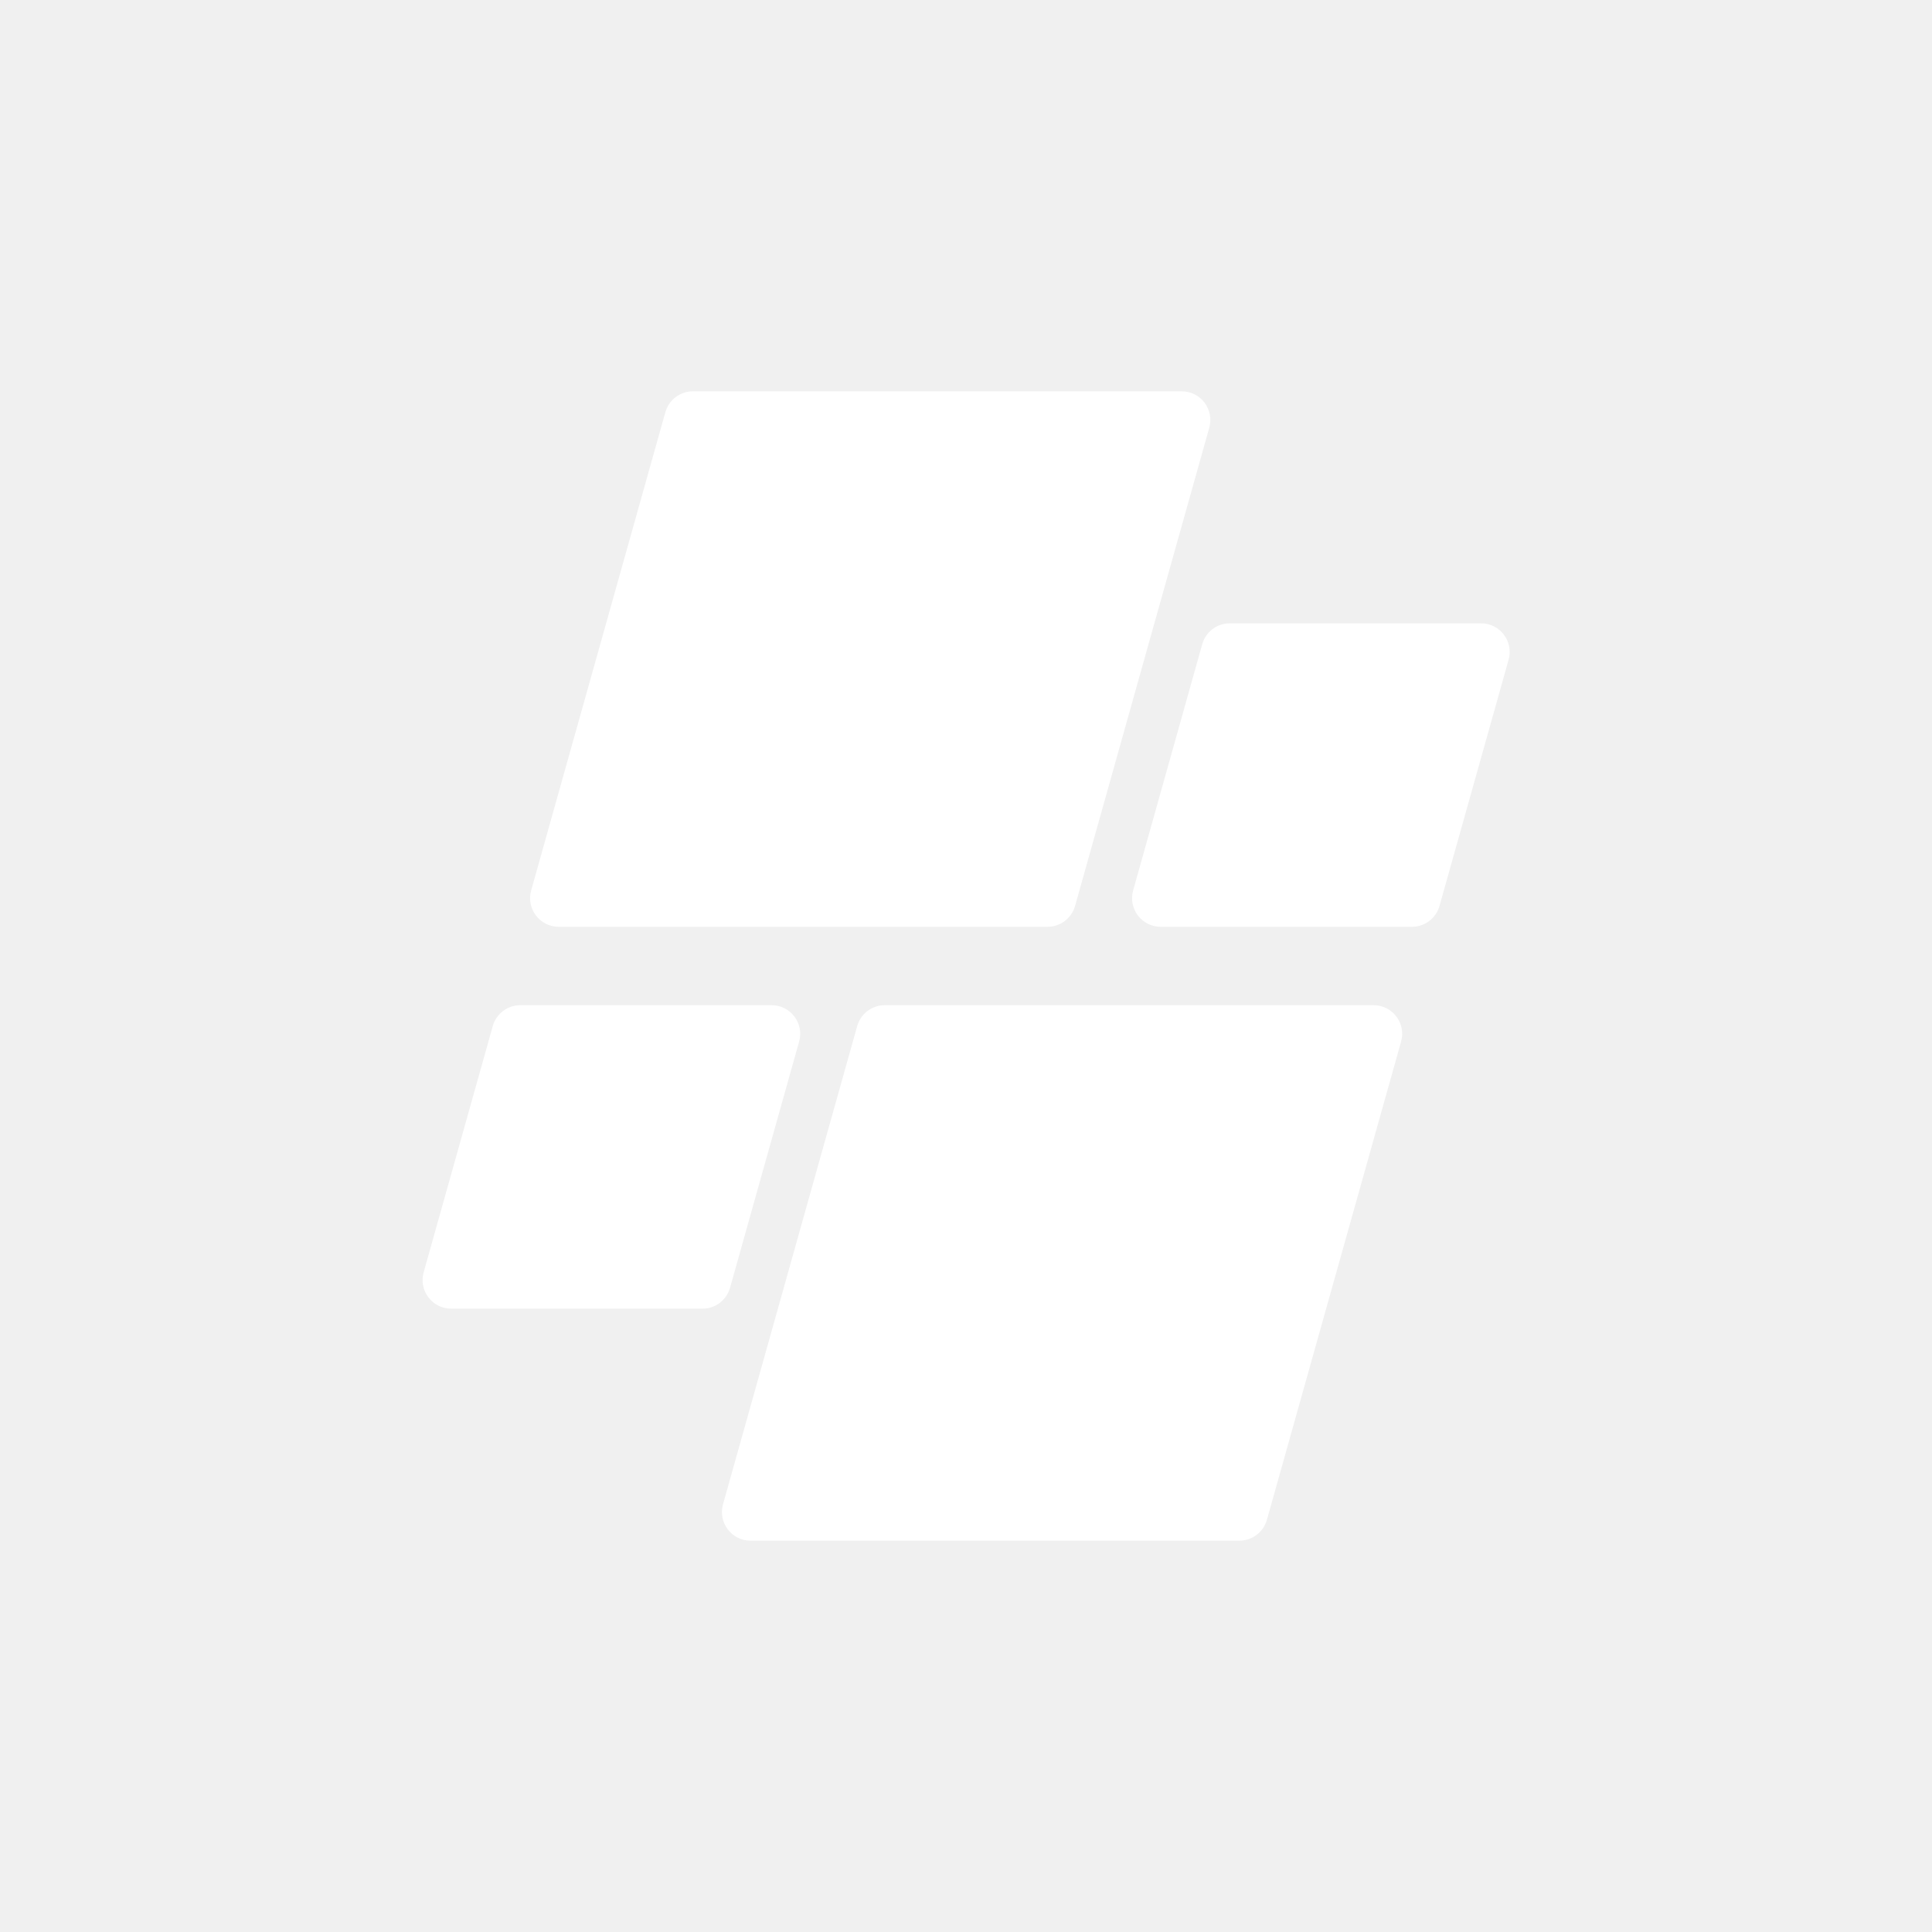
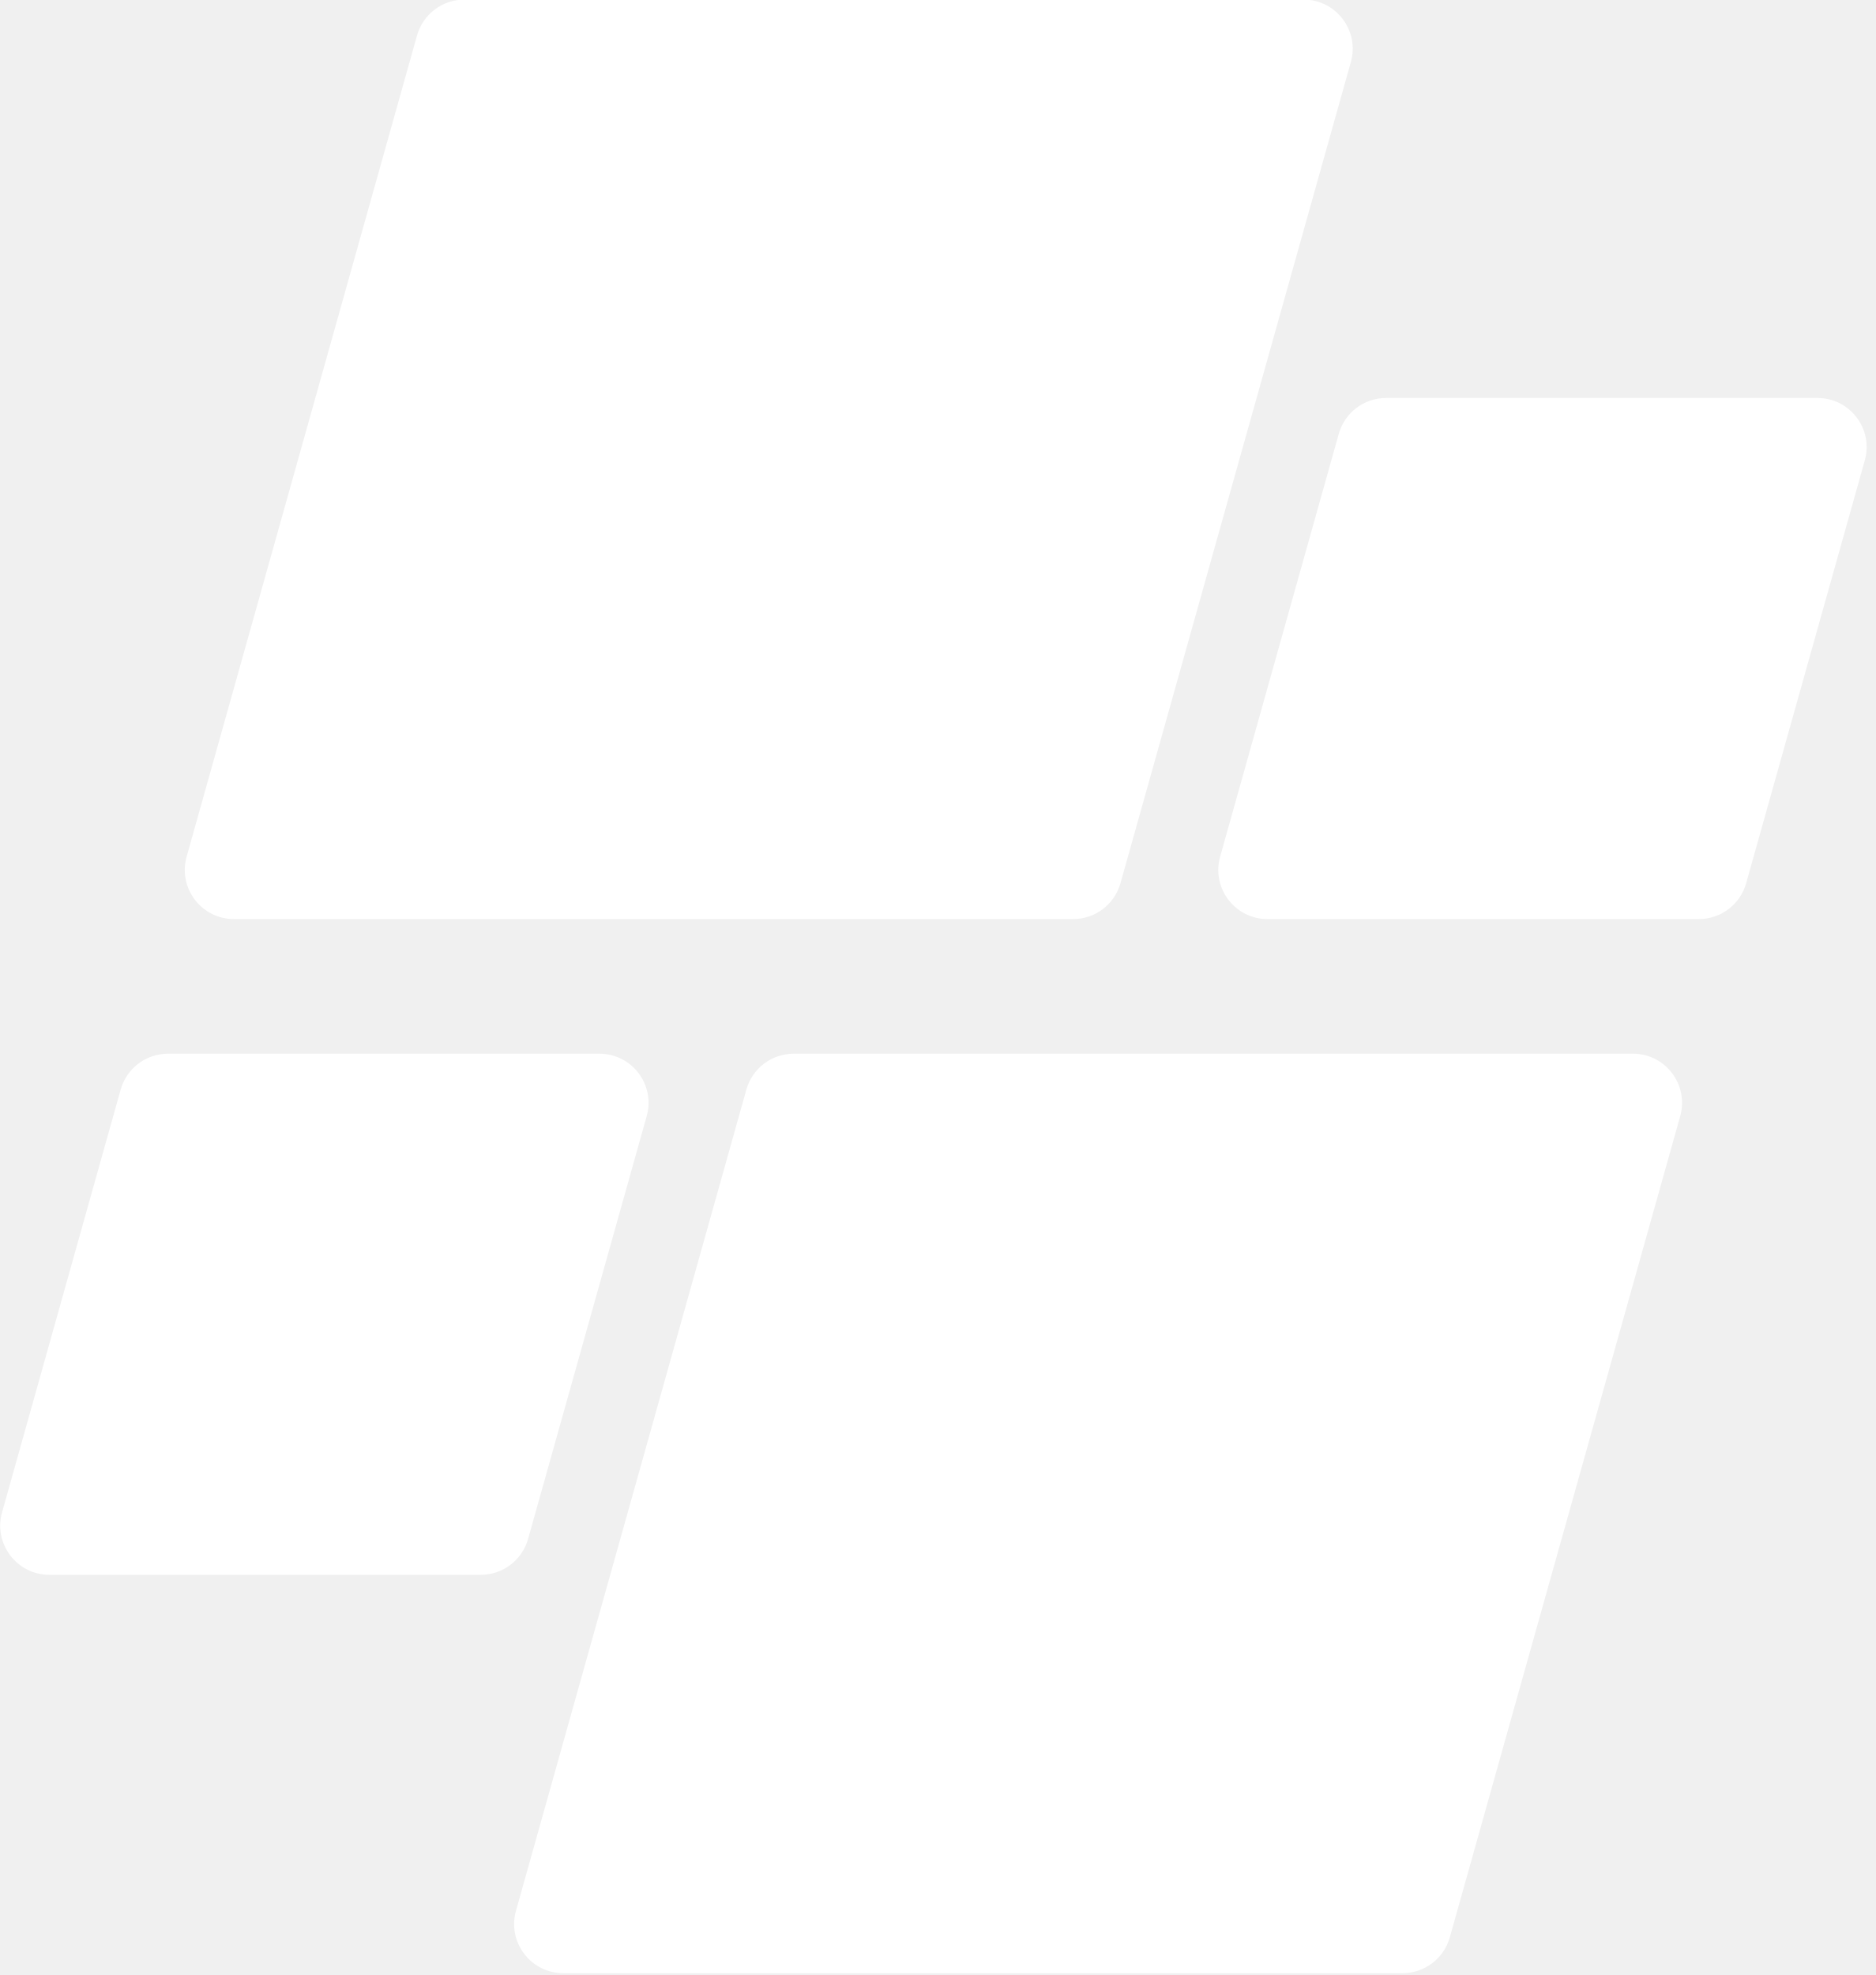
- <svg xmlns="http://www.w3.org/2000/svg" width="2000" zoomAndPan="magnify" viewBox="0 0 1500 1500" height="2000" preserveAspectRatio="xMidYMid meet" version="1.0">
+ <svg xmlns="http://www.w3.org/2000/svg" viewBox="328 304 848 893" fill="none" aria-hidden="true">
  <defs>
-     <clipPath id="174dfef041">
-       <path d="M 328 303.785 L 1173 303.785 L 1173 1196.285 L 328 1196.285 Z M 328 303.785 " clip-rule="nonzero" />
-     </clipPath>
-     <clipPath id="05eb1326fa">
-       <path d="M 813.297 719.562 L 433.789 719.562 C 419.07 719.562 408.422 705.512 412.398 691.344 L 516.586 320.035 C 519.277 310.445 528.02 303.82 537.98 303.82 L 917.484 303.82 C 932.203 303.82 942.855 317.871 938.879 332.039 L 834.688 703.348 C 832 712.938 823.254 719.562 813.297 719.562 Z M 566.801 999.84 L 620.445 808.656 C 624.422 794.484 613.773 780.434 599.055 780.434 L 403.969 780.434 C 394.008 780.434 385.266 787.062 382.574 796.652 L 328.93 987.832 C 324.953 1002.004 335.605 1016.055 350.324 1016.055 L 545.41 1016.055 C 555.367 1016.055 564.109 1009.43 566.801 999.84 Z M 665.523 796.652 L 561.332 1167.957 C 557.355 1182.129 568.008 1196.18 582.727 1196.18 L 962.23 1196.18 C 972.191 1196.18 980.934 1189.555 983.625 1179.965 L 1087.812 808.656 C 1091.789 794.484 1081.141 780.434 1066.422 780.434 L 686.914 780.434 C 676.957 780.434 668.211 787.062 665.523 796.652 Z M 933.41 500.16 L 879.762 691.344 C 875.789 705.512 886.438 719.562 901.156 719.562 L 1096.242 719.562 C 1106.203 719.562 1114.945 712.938 1117.633 703.348 L 1171.281 512.164 C 1175.258 497.996 1164.605 483.945 1149.887 483.945 L 954.801 483.945 C 944.844 483.945 936.102 490.57 933.41 500.16 Z M 933.41 500.16 " clip-rule="nonzero" />
+     <clipPath id="ss-mark">
+       <path d="M 813.297 719.562 L 433.789 719.562 C 419.07 719.562 408.422 705.512 412.398 691.344 L 516.586 320.035 C 519.277 310.445 528.02 303.82 537.98 303.82 L 917.484 303.82 C 932.203 303.82 942.855 317.871 938.879 332.039 L 834.688 703.348 C 832 712.938 823.254 719.562 813.297 719.562 Z M 566.801 999.84 L 620.445 808.656 C 624.422 794.484 613.773 780.434 599.055 780.434 L 403.969 780.434 C 394.008 780.434 385.266 787.062 382.574 796.652 L 328.93 987.832 C 324.953 1002.004 335.605 1016.055 350.324 1016.055 L 545.41 1016.055 C 555.367 1016.055 564.109 1009.43 566.801 999.84 Z M 665.523 796.652 L 561.332 1167.957 C 557.355 1182.129 568.008 1196.18 582.727 1196.18 L 962.23 1196.18 C 972.191 1196.18 980.934 1189.555 983.625 1179.965 L 1087.812 808.656 C 1091.789 794.484 1081.141 780.434 1066.422 780.434 L 686.914 780.434 C 676.957 780.434 668.211 787.062 665.523 796.652 Z M 933.41 500.16 L 879.762 691.344 C 875.789 705.512 886.438 719.562 901.156 719.562 L 1096.242 719.562 C 1106.203 719.562 1114.945 712.938 1117.633 703.348 L 1171.281 512.164 C 1175.258 497.996 1164.605 483.945 1149.887 483.945 L 954.801 483.945 C 944.844 483.945 936.102 490.57 933.41 500.16 Z M 933.41 500.16" clip-rule="nonzero" />
    </clipPath>
  </defs>
-   <g clip-path="url(#174dfef041)">
-     <g clip-path="url(#05eb1326fa)">
-       <path fill="#ffffff" d="M 324.953 303.82 L 324.953 1196.18 L 1175.258 1196.18 L 1175.258 303.82 Z M 324.953 303.82 " fill-opacity="1" fill-rule="nonzero" />
-     </g>
+   <g clip-path="url(#ss-mark)">
+     <path fill="#ffffff" d="M 324.953 303.82 L 324.953 1196.18 L 1175.258 1196.18 L 1175.258 303.82 Z" />
  </g>
</svg>
